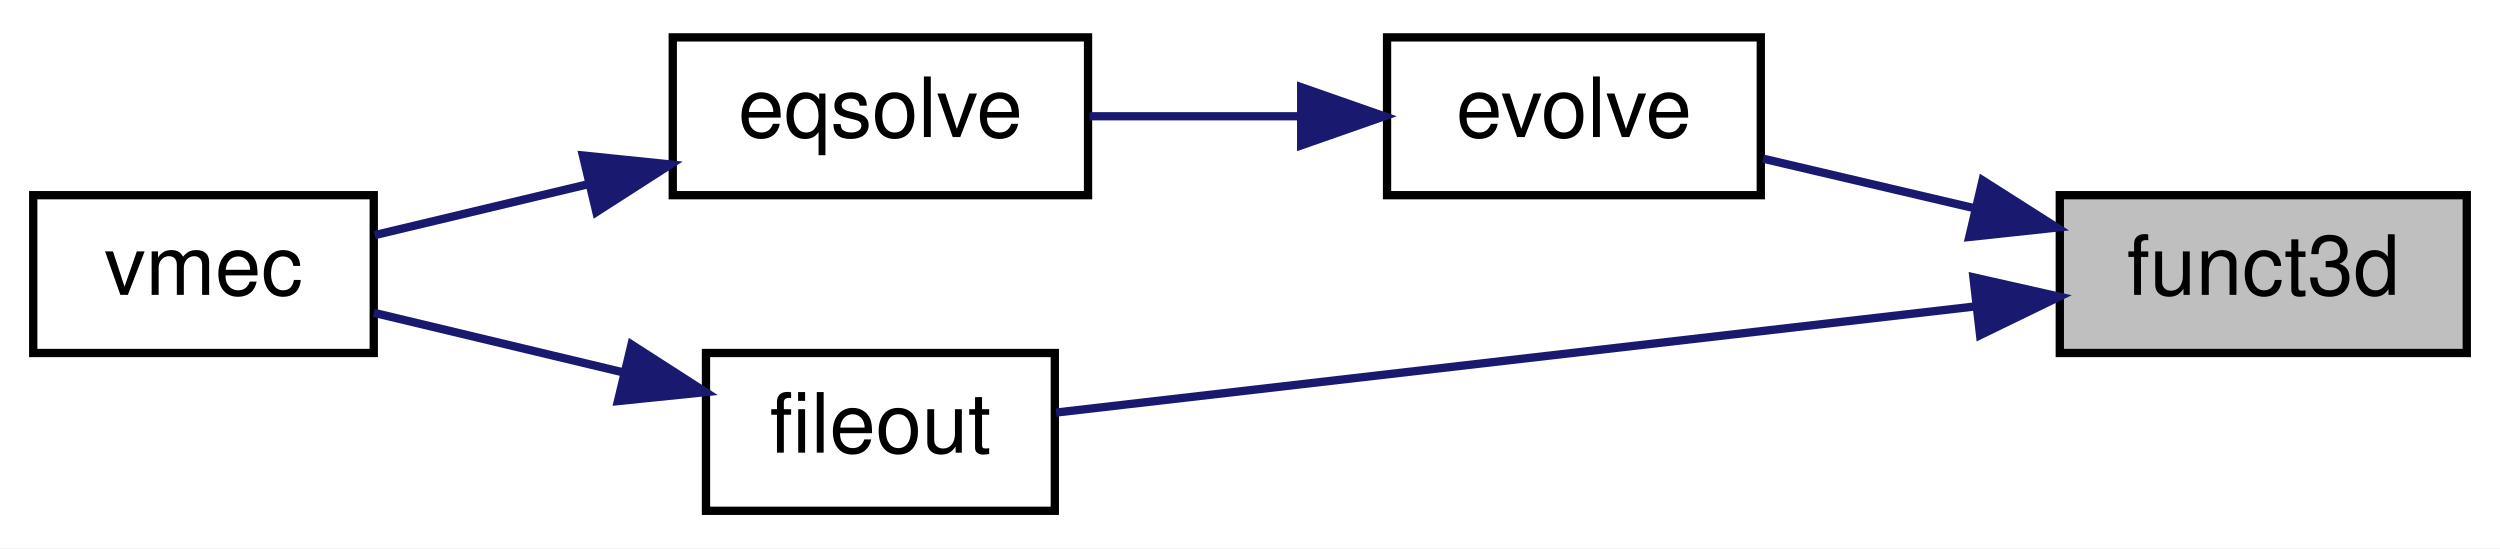
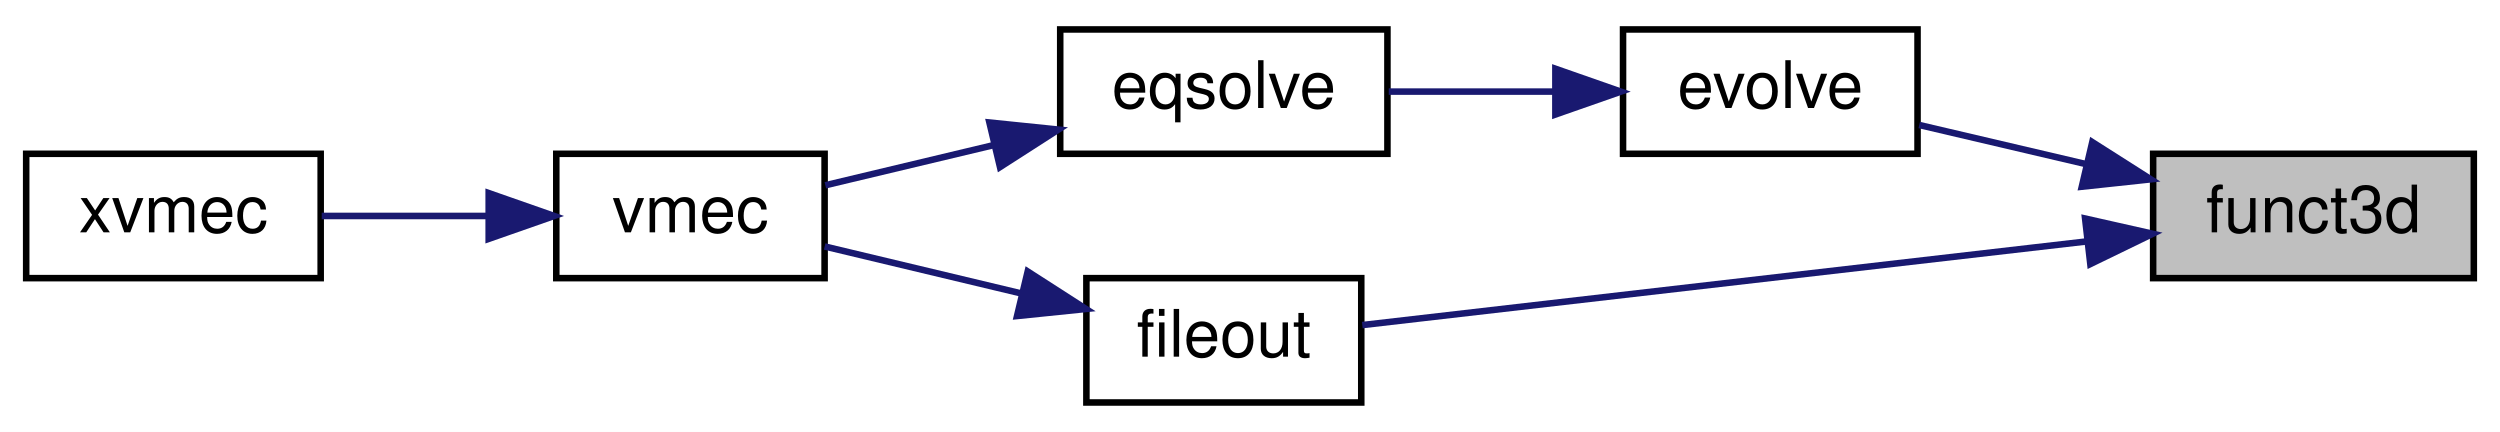
- <svg xmlns="http://www.w3.org/2000/svg" xmlns:xlink="http://www.w3.org/1999/xlink" width="301pt" height="66pt" viewBox="0.00 0.00 301.00 66.00">
+ <svg xmlns="http://www.w3.org/2000/svg" xmlns:xlink="http://www.w3.org/1999/xlink" width="382pt" height="66pt" viewBox="0.00 0.00 382.00 66.00">
  <g id="graph0" class="graph" transform="scale(1 1) rotate(0) translate(4 62)">
-     <polygon fill="white" stroke="transparent" points="-4,4 -4,-62 297,-62 297,4 -4,4" />
+     <polygon fill="white" stroke="transparent" points="-4,4 -4,-62 378,-62 378,4 -4,4" />
    <g id="node1" class="node">
      <g id="a_node1">
        <a xlink:title="Evaluate the three-dimensional MHD energy functional.">
-           <polygon fill="#bfbfbf" stroke="black" points="244,-19.5 244,-38.5 293,-38.5 293,-19.5 244,-19.5" />
-           <text text-anchor="middle" x="268.5" y="-26.5" font-family="Helvetica,sans-Serif" font-size="10.00">funct3d</text>
+           <polygon fill="#bfbfbf" stroke="black" points="325,-19.5 325,-38.5 374,-38.5 374,-19.5 325,-19.5" />
+           <text text-anchor="middle" x="349.5" y="-26.5" font-family="Helvetica,sans-Serif" font-size="10.00">funct3d</text>
        </a>
      </g>
    </g>
    <g id="node2" class="node">
      <g id="a_node2">
        <a xlink:href="../../de/da9/evolve_8f90.html#a8103e838be03904e03551e04f6b396e4" target="_top" xlink:title="Take a single time step in Fourier space to evolve the Fourier coefficients describing the equilibriu...">
-           <polygon fill="white" stroke="black" points="163,-38.5 163,-57.5 208,-57.5 208,-38.5 163,-38.5" />
-           <text text-anchor="middle" x="185.5" y="-45.5" font-family="Helvetica,sans-Serif" font-size="10.00">evolve</text>
+           <polygon fill="white" stroke="black" points="244,-38.5 244,-57.5 289,-57.5 289,-38.5 244,-38.5" />
+           <text text-anchor="middle" x="266.5" y="-45.5" font-family="Helvetica,sans-Serif" font-size="10.00">evolve</text>
        </a>
      </g>
    </g>
    <g id="edge1" class="edge">
-       <path fill="none" stroke="midnightblue" d="M233.8,-36.91C225.16,-38.93 216.11,-41.05 208.26,-42.9" />
-       <polygon fill="midnightblue" stroke="midnightblue" points="234.7,-40.29 243.64,-34.6 233.1,-33.47 234.7,-40.29" />
+       <path fill="none" stroke="midnightblue" d="M314.8,-36.91C306.16,-38.93 297.11,-41.05 289.26,-42.9" />
+       <polygon fill="midnightblue" stroke="midnightblue" points="315.7,-40.29 324.64,-34.6 314.1,-33.47 315.7,-40.29" />
+     </g>
+     <g id="node6" class="node">
+       <g id="a_node6">
+         <a xlink:href="../../d0/d71/fileout_8f90.html#a7228e984aaf2c38bd772e3d846fab7af" target="_top" xlink:title="Write the output files.">
+           <polygon fill="white" stroke="black" points="162,-0.5 162,-19.5 204,-19.5 204,-0.5 162,-0.5" />
+           <text text-anchor="middle" x="183" y="-7.5" font-family="Helvetica,sans-Serif" font-size="10.00">fileout</text>
+         </a>
+       </g>
+     </g>
+     <g id="edge5" class="edge">
+       <path fill="none" stroke="midnightblue" d="M314.75,-25.1C281.47,-21.26 231.71,-15.51 204.16,-12.33" />
+       <polygon fill="midnightblue" stroke="midnightblue" points="314.6,-28.61 324.93,-26.28 315.4,-21.65 314.6,-28.61" />
+     </g>
+     <g id="node3" class="node">
+       <g id="a_node3">
+         <a xlink:href="../../d7/d46/eqsolve_8f90.html#ab740b09d1b651e2ab8a60c5d552df0c2" target="_top" xlink:title="Iteratively evolve the Fourier coefficients that specify the equilibrium.">
+           <polygon fill="white" stroke="black" points="158,-38.5 158,-57.5 208,-57.5 208,-38.5 158,-38.5" />
+           <text text-anchor="middle" x="183" y="-45.5" font-family="Helvetica,sans-Serif" font-size="10.00">eqsolve</text>
+         </a>
+       </g>
+     </g>
+     <g id="edge2" class="edge">
+       <path fill="none" stroke="midnightblue" d="M233.41,-48C225.02,-48 216.11,-48 208.2,-48" />
+       <polygon fill="midnightblue" stroke="midnightblue" points="233.66,-51.5 243.66,-48 233.66,-44.5 233.66,-51.5" />
+     </g>
+     <g id="node4" class="node">
+       <g id="a_node4">
+         <a xlink:href="../../db/d61/vmec_8f90.html#a6d38ab7be2f9d818da4541e1d352ea23" target="_top" xlink:title="Main driver for VMEC.">
+           <polygon fill="white" stroke="black" points="81,-19.5 81,-38.5 122,-38.5 122,-19.5 81,-19.5" />
+           <text text-anchor="middle" x="101.5" y="-26.5" font-family="Helvetica,sans-Serif" font-size="10.00">vmec</text>
+         </a>
+       </g>
+     </g>
+     <g id="edge3" class="edge">
+       <path fill="none" stroke="midnightblue" d="M147.71,-39.8C138.96,-37.71 129.84,-35.53 122.11,-33.69" />
+       <polygon fill="midnightblue" stroke="midnightblue" points="147.18,-43.28 157.72,-42.2 148.8,-36.47 147.18,-43.28" />
    </g>
    <g id="node5" class="node">
      <g id="a_node5">
-         <a xlink:href="../../d0/d71/fileout_8f90.html#a7228e984aaf2c38bd772e3d846fab7af" target="_top" xlink:title="Write the output files.">
-           <polygon fill="white" stroke="black" points="81,-0.5 81,-19.5 123,-19.5 123,-0.5 81,-0.5" />
-           <text text-anchor="middle" x="102" y="-7.5" font-family="Helvetica,sans-Serif" font-size="10.00">fileout</text>
+         <a xlink:href="../../db/d61/vmec_8f90.html#ace5bdf043bb85c8f0a9fc582bdb55725" target="_top" xlink:title="Main program of VMEC.">
+           <polygon fill="white" stroke="black" points="0,-19.5 0,-38.5 45,-38.5 45,-19.5 0,-19.5" />
+           <text text-anchor="middle" x="22.5" y="-26.5" font-family="Helvetica,sans-Serif" font-size="10.00">xvmec</text>
        </a>
      </g>
    </g>
    <g id="edge4" class="edge">
-       <path fill="none" stroke="midnightblue" d="M233.75,-25.1C200.47,-21.26 150.71,-15.51 123.16,-12.33" />
-       <polygon fill="midnightblue" stroke="midnightblue" points="233.6,-28.61 243.93,-26.28 234.4,-21.65 233.6,-28.61" />
+       <path fill="none" stroke="midnightblue" d="M70.42,-29C61.99,-29 52.99,-29 45.16,-29" />
+       <polygon fill="midnightblue" stroke="midnightblue" points="70.67,-32.5 80.67,-29 70.67,-25.5 70.67,-32.5" />
    </g>
-     <g id="node3" class="node">
-       <g id="a_node3">
-         <a xlink:href="../../d7/d46/eqsolve_8f90.html#ab740b09d1b651e2ab8a60c5d552df0c2" target="_top" xlink:title="Iteratively evolve the Fourier coefficients that specify the equilibrium.">
-           <polygon fill="white" stroke="black" points="77,-38.5 77,-57.5 127,-57.5 127,-38.5 77,-38.5" />
-           <text text-anchor="middle" x="102" y="-45.5" font-family="Helvetica,sans-Serif" font-size="10.00">eqsolve</text>
-         </a>
-       </g>
-     </g>
-     <g id="edge2" class="edge">
-       <path fill="none" stroke="midnightblue" d="M152.41,-48C144.02,-48 135.11,-48 127.2,-48" />
-       <polygon fill="midnightblue" stroke="midnightblue" points="152.66,-51.5 162.66,-48 152.66,-44.5 152.66,-51.5" />
-     </g>
-     <g id="node4" class="node">
-       <g id="a_node4">
-         <a xlink:href="../../db/d61/vmec_8f90.html#a6d38ab7be2f9d818da4541e1d352ea23" target="_top" xlink:title="Main driver for VMEC.">
-           <polygon fill="white" stroke="black" points="0,-19.5 0,-38.5 41,-38.5 41,-19.5 0,-19.5" />
-           <text text-anchor="middle" x="20.5" y="-26.5" font-family="Helvetica,sans-Serif" font-size="10.00">vmec</text>
-         </a>
-       </g>
-     </g>
-     <g id="edge3" class="edge">
-       <path fill="none" stroke="midnightblue" d="M66.71,-39.8C57.96,-37.71 48.84,-35.53 41.11,-33.69" />
-       <polygon fill="midnightblue" stroke="midnightblue" points="66.18,-43.28 76.72,-42.2 67.8,-36.47 66.18,-43.28" />
-     </g>
-     <g id="edge5" class="edge">
-       <path fill="none" stroke="midnightblue" d="M70.93,-17.19C60.91,-19.58 50.01,-22.19 41.01,-24.34" />
-       <polygon fill="midnightblue" stroke="midnightblue" points="72.03,-20.52 80.94,-14.79 70.4,-13.71 72.03,-20.52" />
+     <g id="edge6" class="edge">
+       <path fill="none" stroke="midnightblue" d="M151.93,-17.19C141.91,-19.58 131.01,-22.19 122.01,-24.34" />
+       <polygon fill="midnightblue" stroke="midnightblue" points="153.03,-20.52 161.94,-14.79 151.4,-13.71 153.03,-20.52" />
    </g>
  </g>
</svg>
